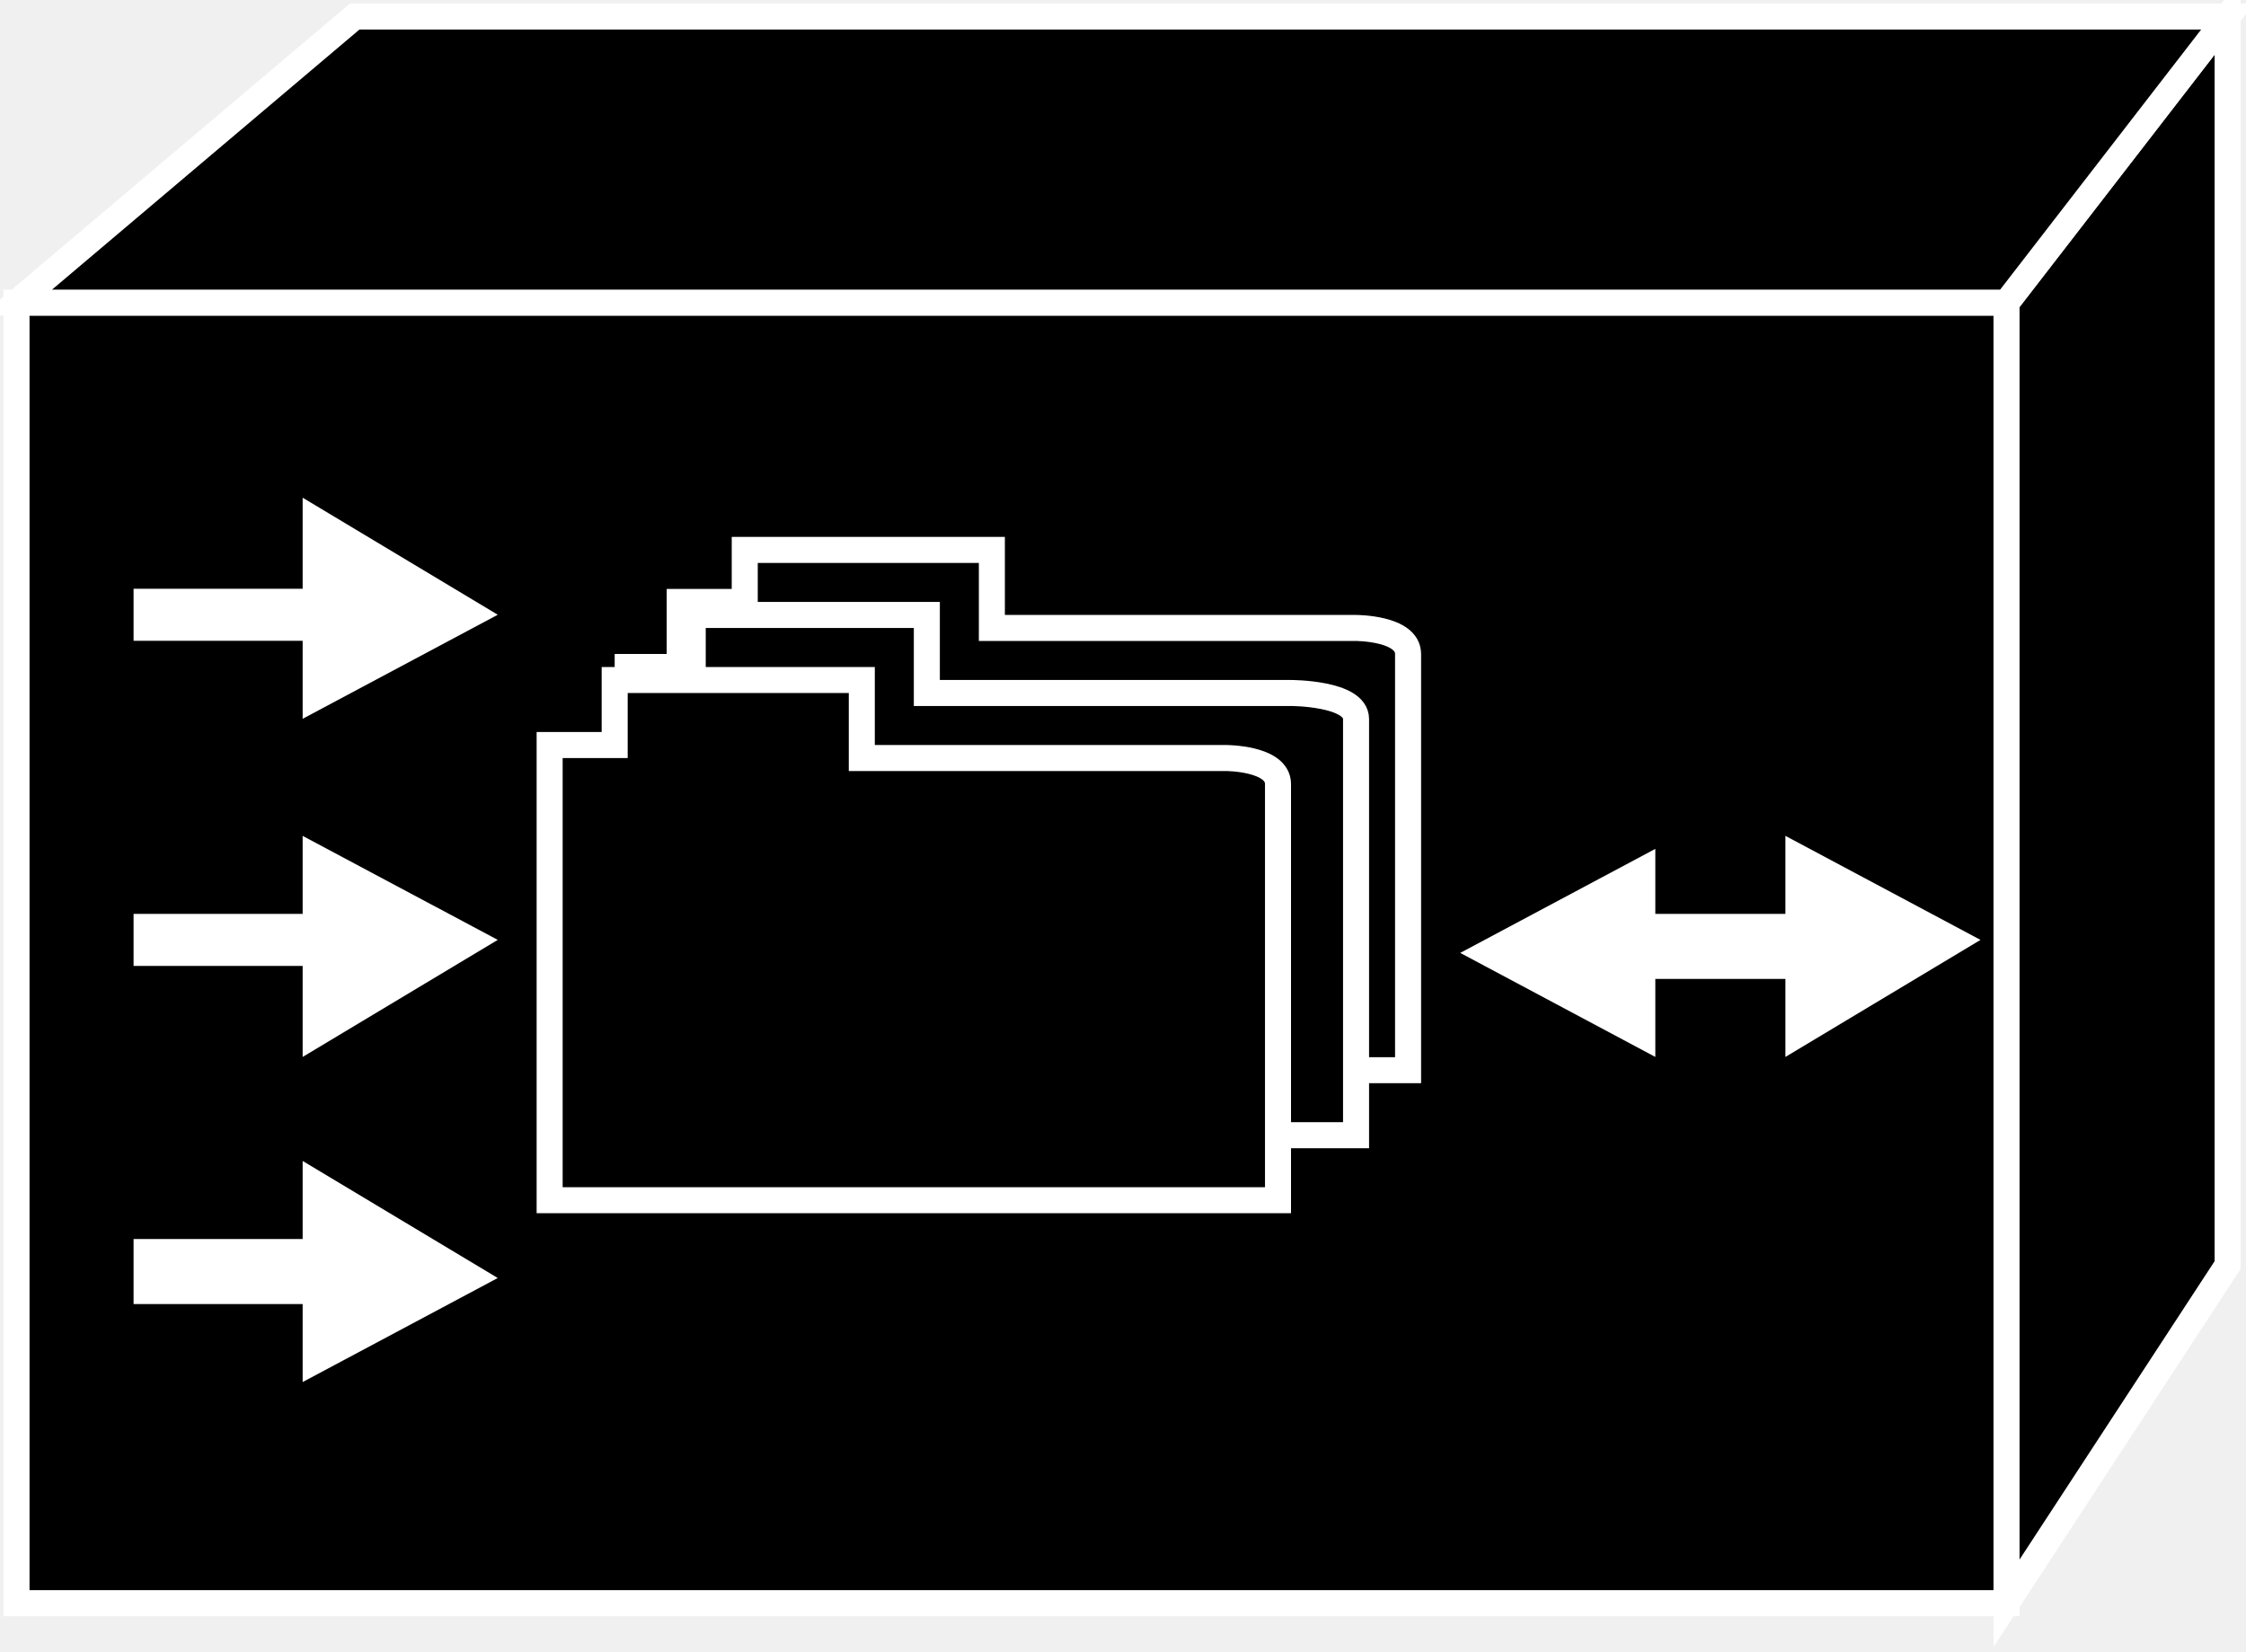
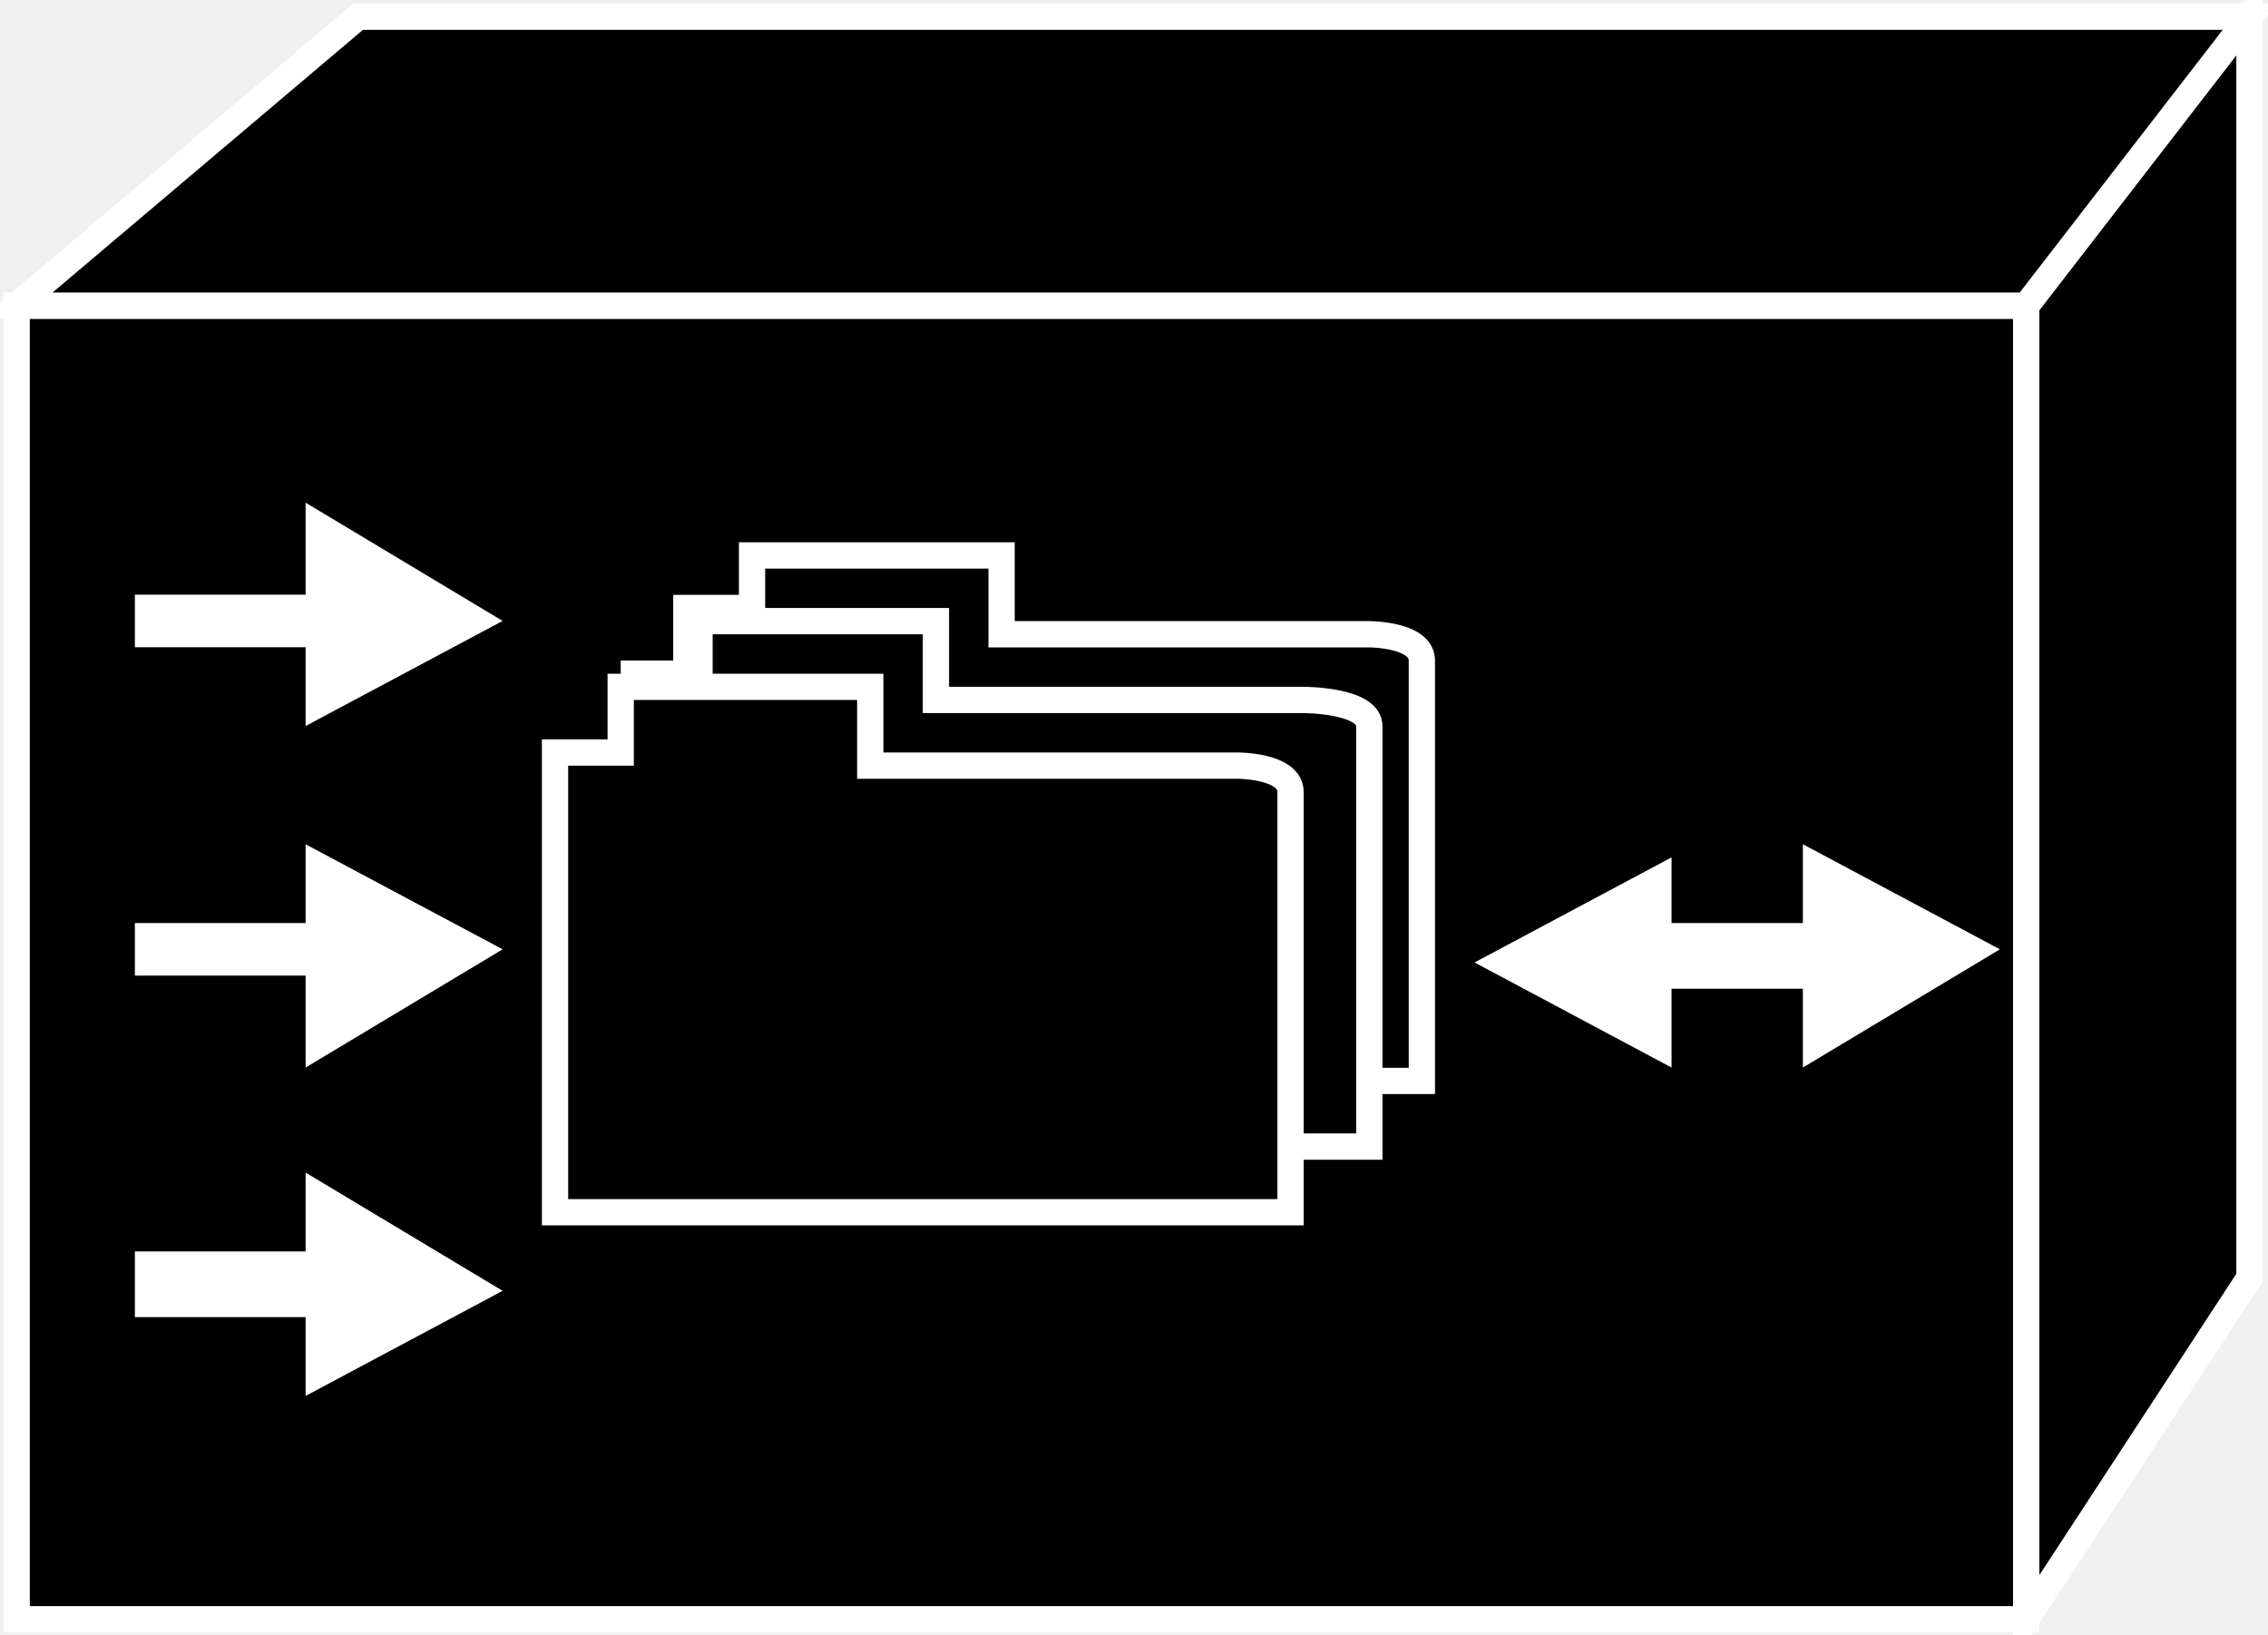
- <svg xmlns="http://www.w3.org/2000/svg" xmlns:xlink="http://www.w3.org/1999/xlink" viewBox="0 0 68 50" fill="#fff" fill-rule="evenodd" stroke="#000" stroke-linecap="round" stroke-linejoin="round">
+ <svg xmlns="http://www.w3.org/2000/svg" xmlns:xlink="http://www.w3.org/1999/xlink" viewBox="0 0 68 49" fill="#fff" fill-rule="evenodd" stroke="#000" stroke-linecap="round" stroke-linejoin="round">
  <style>.B{stroke:#fff}.C{stroke-linejoin:miter}.D{stroke-width:.788}</style>
  <use xlink:href="#A" x=".5" y=".5" />
  <symbol id="A" overflow="visible">
    <g fill="#000" class="B C D">
      <path d="M0 48.042h60.25V8.663H0v39.379z" />
      <path d="M66.944 37.804L60.25 48.043V8.663L66.944 0v37.804z" />
      <path d="M10.239 0h56.706L60.25 8.663H0L10.239 0z" />
    </g>
    <g stroke="none">
      <path d="M8.663 18.902H3.544v-1.575h5.119V14.57l5.907 3.544-5.907 3.15v-2.363zm0 9.845H3.544v-1.575h5.119v-2.363l5.907 3.15-5.907 3.544v-2.756zm0 10.238H3.544v-1.969h5.119v-2.363l5.907 3.544-5.907 3.15v-2.363zm40.954-11.42h7.088v1.575h-7.088v2.363l-5.907-3.15 5.907-3.15v2.363z" />
      <path d="M53.555 28.747h-6.694v-1.575h6.694v-2.363l5.907 3.15-5.907 3.544v-2.756z" />
      <use xlink:href="#C" fill="#000" />
    </g>
    <use xlink:href="#C" fill="none" class="B C D" />
    <use xlink:href="#D" stroke="none" fill="#000" />
    <use xlink:href="#D" fill="none" class="B C D" />
    <use xlink:href="#E" stroke="none" fill="#000" />
    <use xlink:href="#E" fill="none" class="B C D" />
  </symbol>
  <defs>
    <path id="C" d="M20.079 31.904h22.052V19.302c0-.788-1.575-.788-1.575-.788H29.53v-2.363h-7.482v1.575h-1.969z" />
    <path id="D" d="M18.504 33.873h22.052V21.271c0-.788-1.969-.788-1.969-.788H27.561v-2.363h-7.088v1.575h-1.969z" />
    <path id="E" d="M16.141 35.841h22.052V23.24c0-.788-1.575-.788-1.575-.788H25.592V20.09H18.11v1.969h-1.969z" />
  </defs>
</svg>
